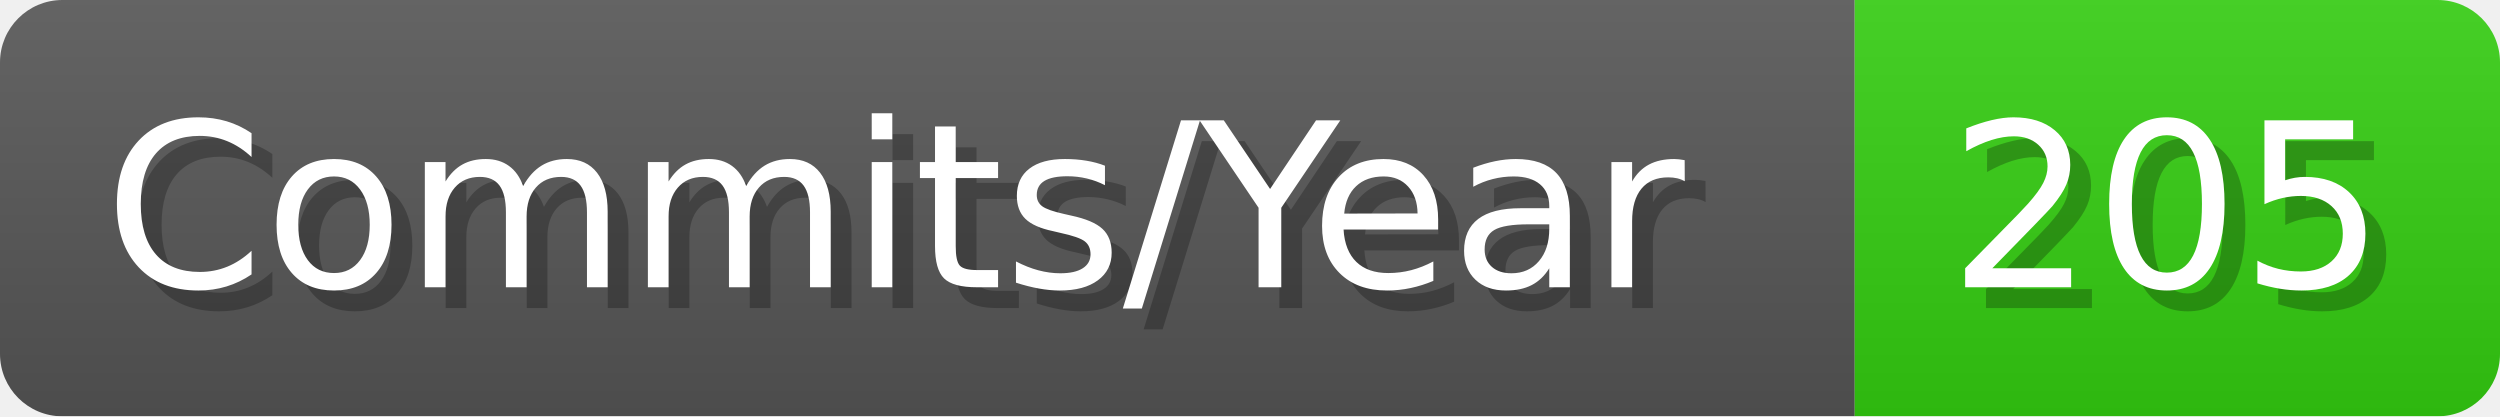
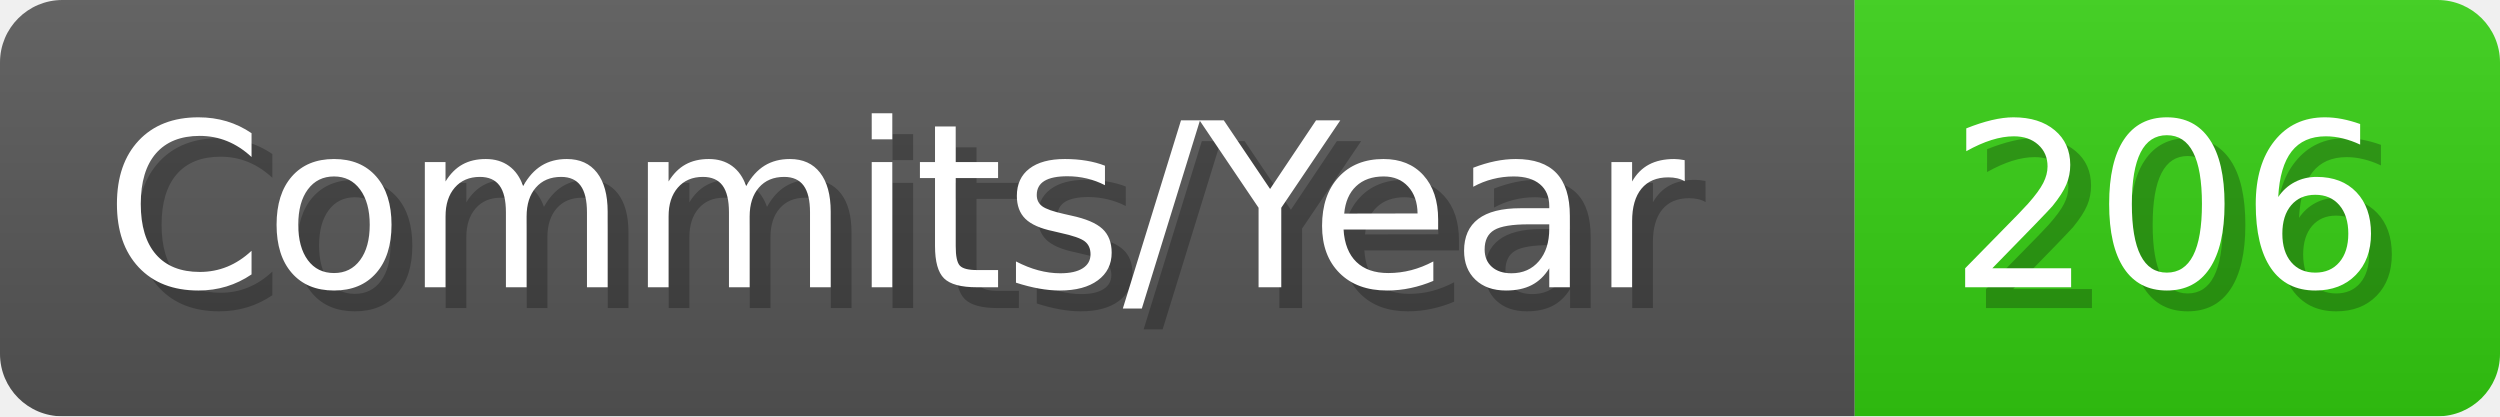
- <svg xmlns="http://www.w3.org/2000/svg" width="120.1" height="20" viewBox="0 0 1201 200" role="img" aria-label="Commits/Year: 205">
+ <svg xmlns="http://www.w3.org/2000/svg" width="120.1" height="20" viewBox="0 0 1201 200" role="img" aria-label="Commits/Year: 206">
  <linearGradient id="aUPdi" x2="0" y2="100%">
    <stop offset="0" stop-opacity=".1" stop-color="#EEE" />
    <stop offset="1" stop-opacity=".1" />
  </linearGradient>
  <mask id="WfAiQ">
    <rect width="1201" height="200" rx="30" fill="#FFF" />
  </mask>
  <g mask="url(#WfAiQ)">
    <rect width="891" height="200" fill="#555" />
    <rect width="310" height="200" fill="#3C1" x="891" />
    <rect width="1201" height="200" fill="url(#aUPdi)" />
  </g>
  <g aria-hidden="true" fill="#fff" text-anchor="start" font-family="Verdana,DejaVu Sans,sans-serif" font-size="110">
    <text x="60" y="148" textLength="791" fill="#000" opacity="0.25">Commits/Year</text>
    <text x="50" y="138" textLength="791">Commits/Year</text>
-     <text x="946" y="148" textLength="210" fill="#000" opacity="0.25">205</text>
-     <text x="936" y="138" textLength="210">205</text>
+     <text x="946" y="148" textLength="210" fill="#000" opacity="0.25">206</text>
+     <text x="936" y="138" textLength="210">206</text>
  </g>
</svg>
